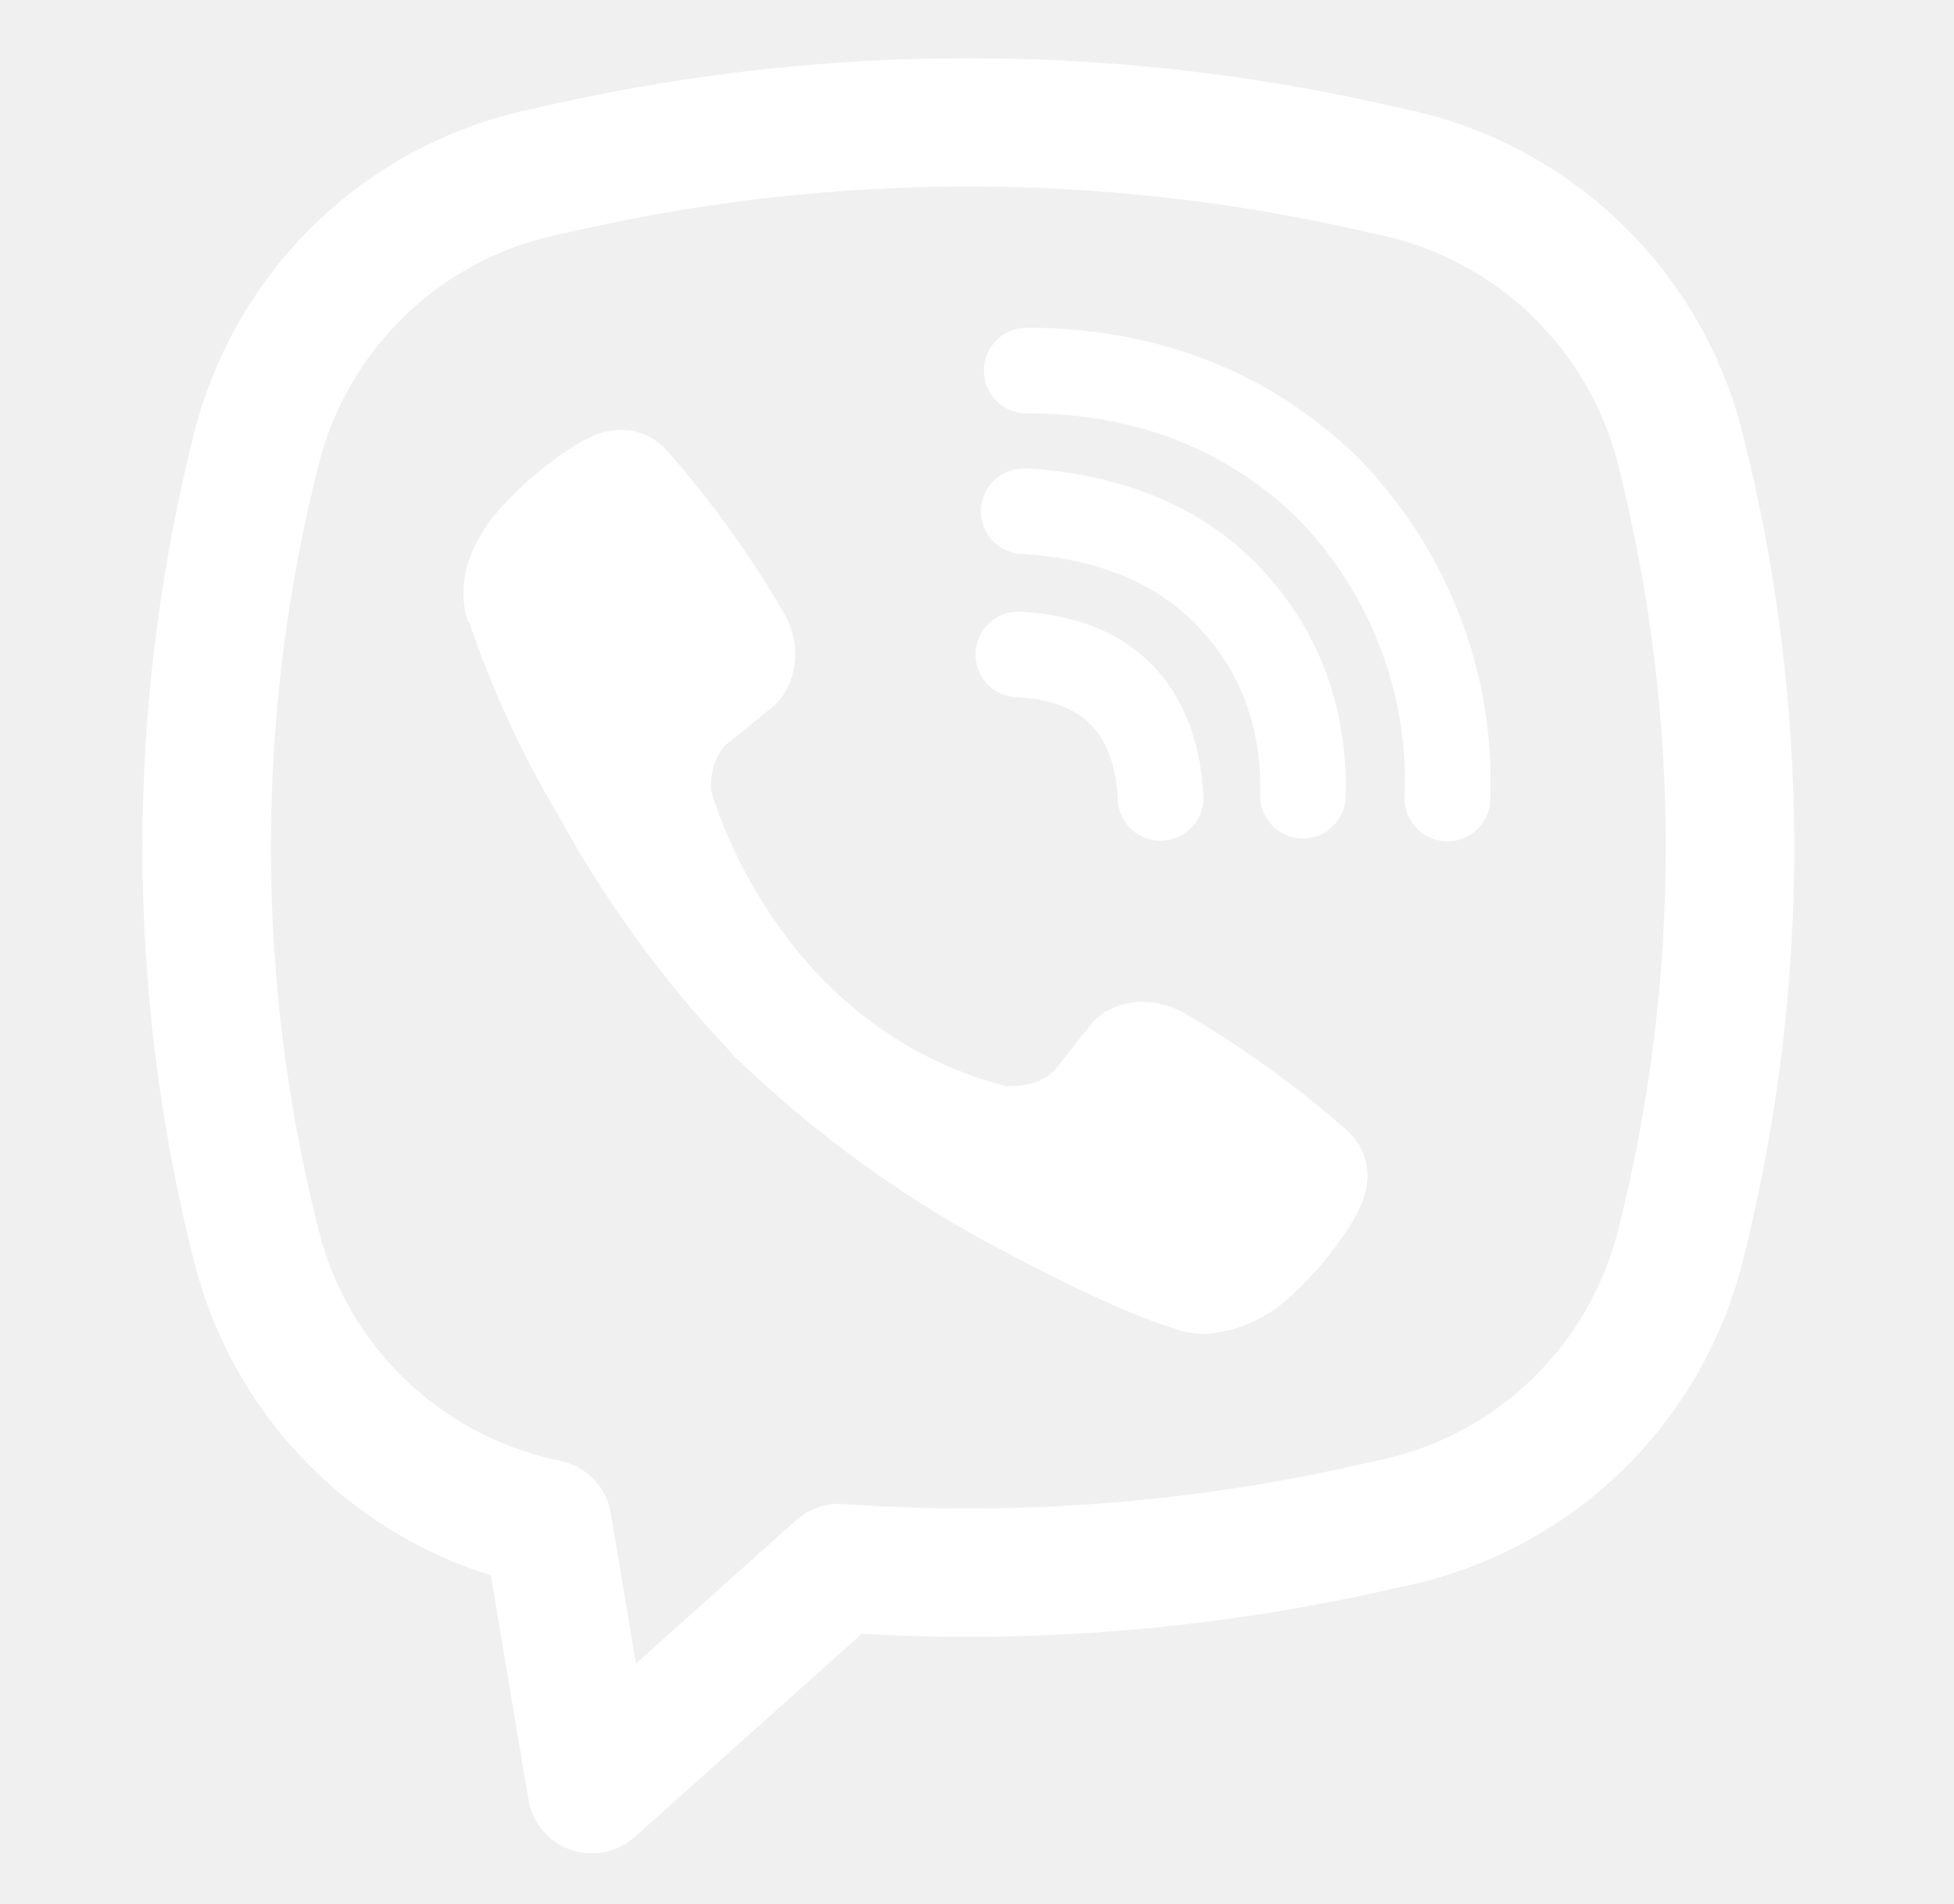
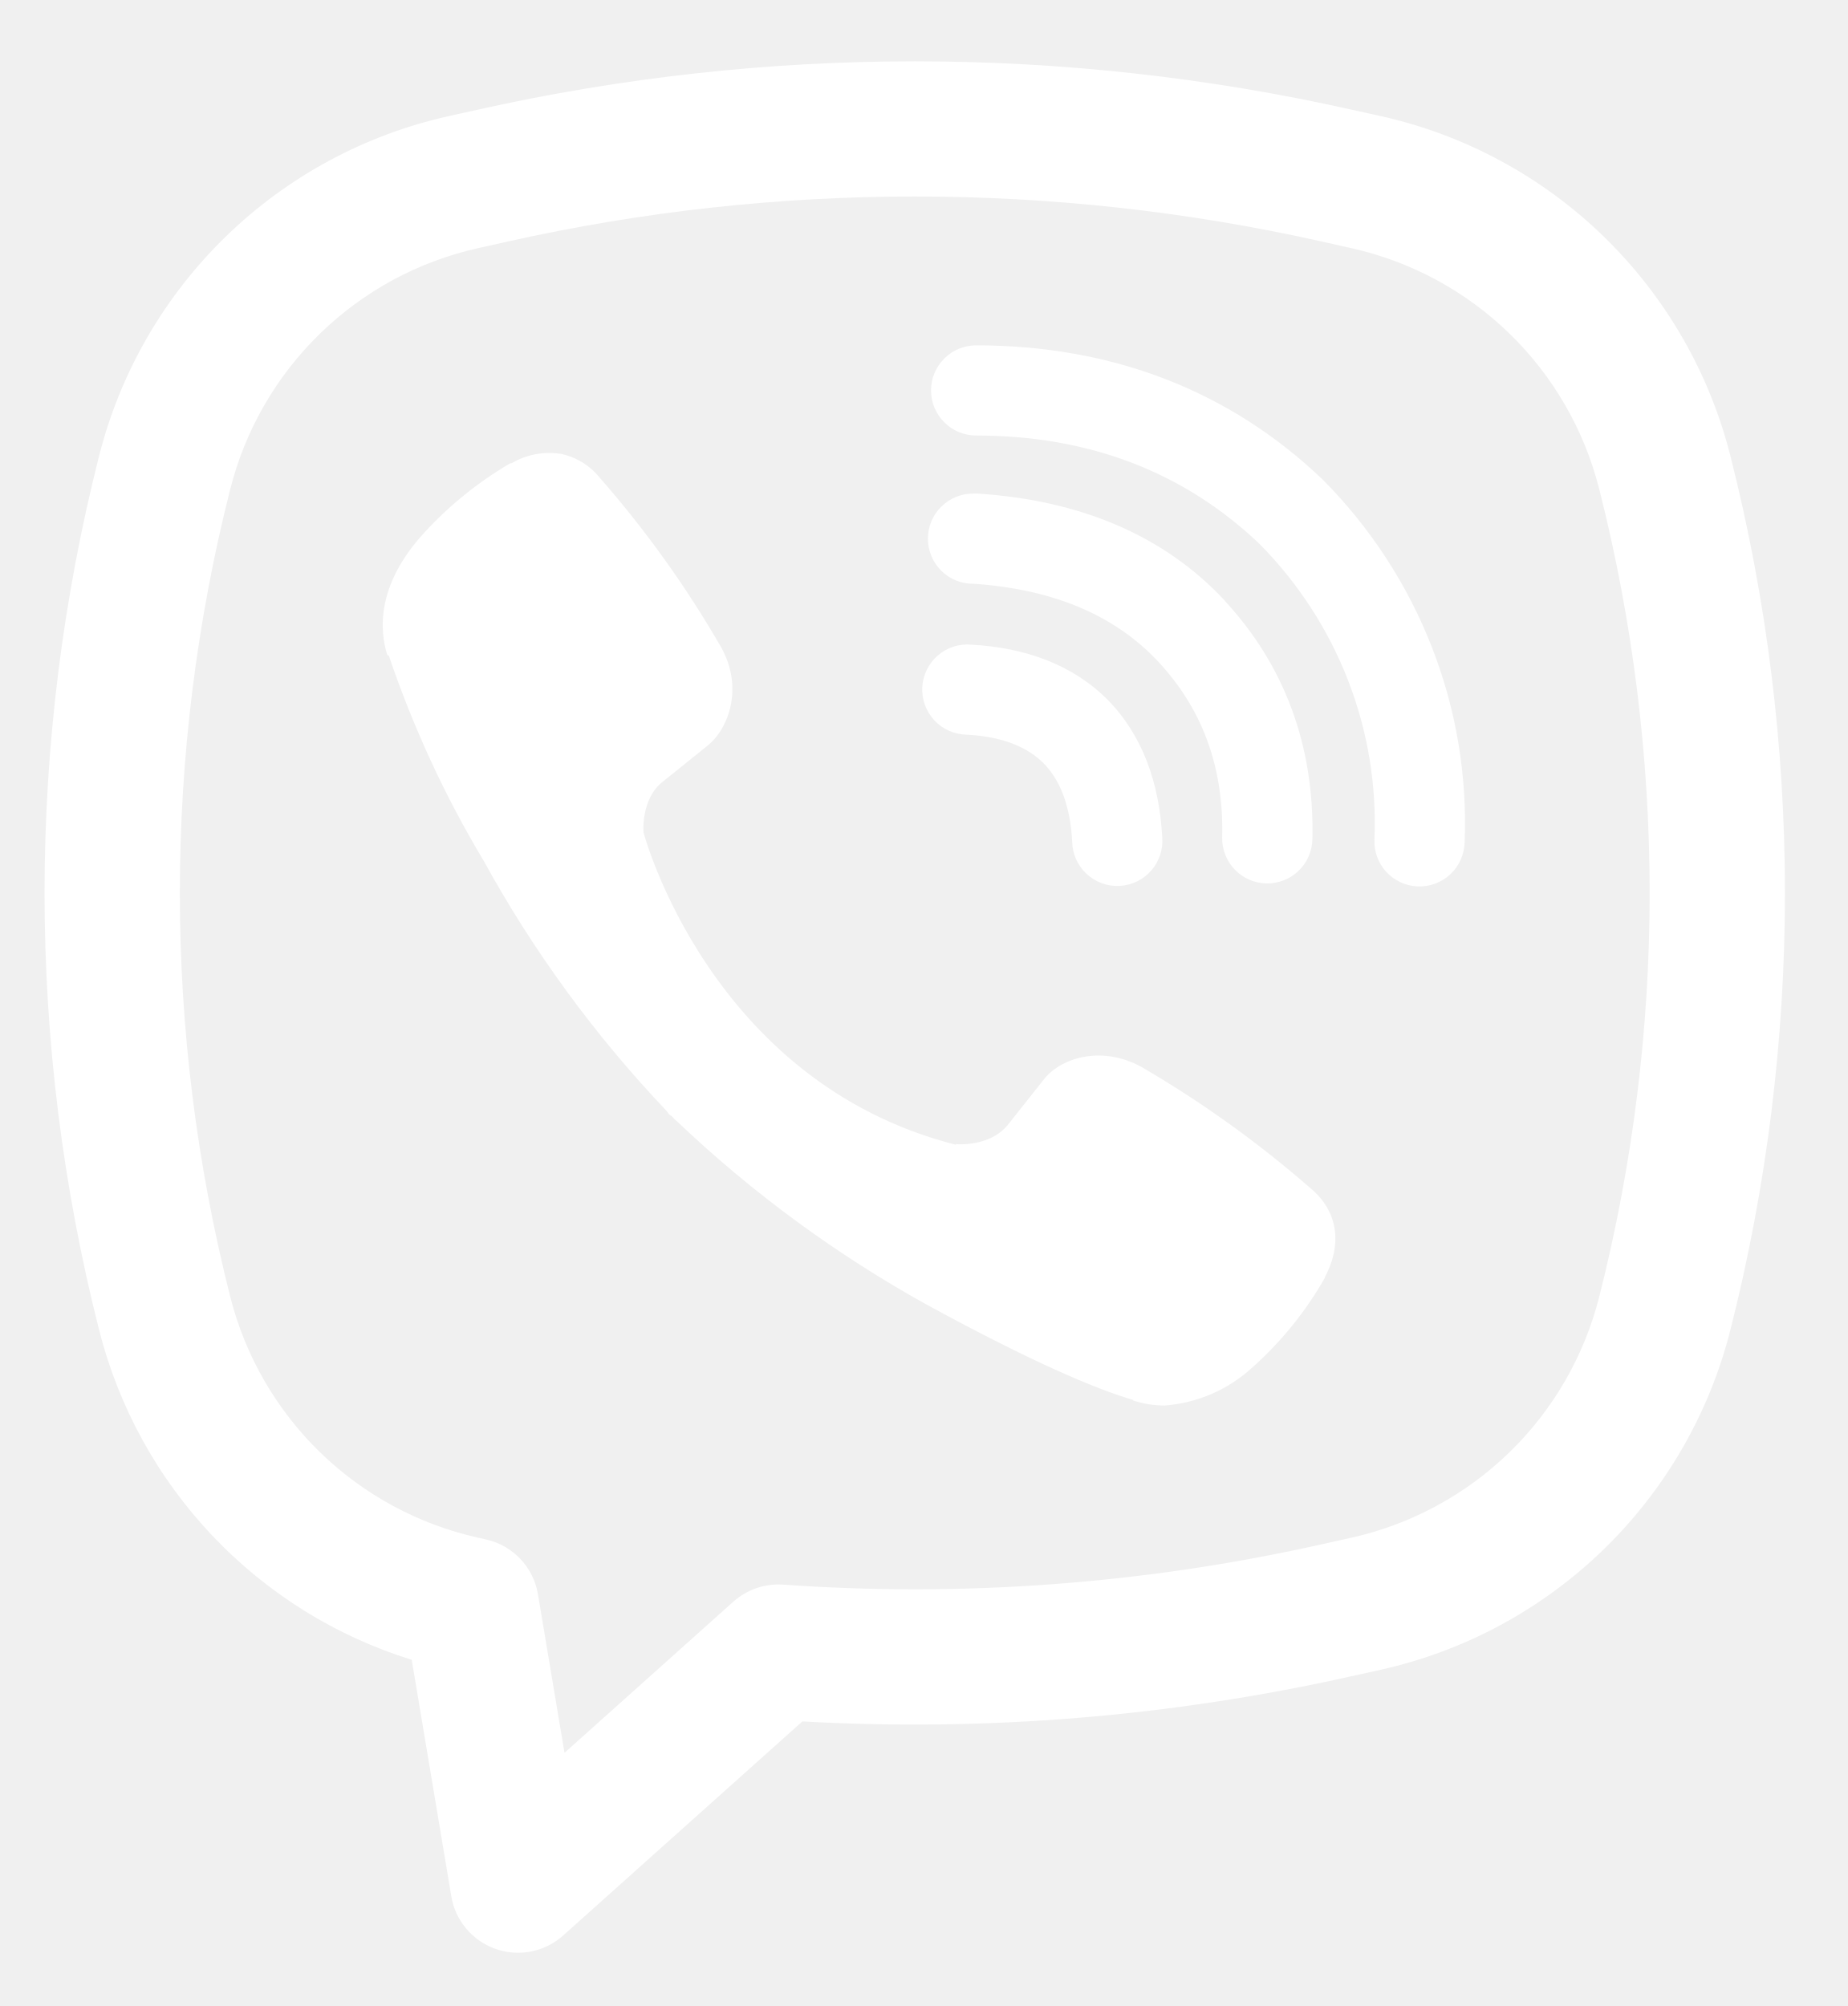
- <svg xmlns="http://www.w3.org/2000/svg" width="39" height="38" viewBox="0 0 39 38" fill="none">
-   <path d="M12.607 8.595C12.289 8.549 11.966 8.613 11.69 8.776H11.666C11.025 9.152 10.447 9.625 9.956 10.182C9.546 10.655 9.323 11.134 9.265 11.595C9.231 11.868 9.255 12.145 9.335 12.406L9.366 12.423C9.827 13.778 10.429 15.082 11.163 16.308C12.111 18.031 13.276 19.624 14.631 21.049L14.672 21.107L14.737 21.155L14.776 21.201L14.824 21.242C16.254 22.601 17.851 23.772 19.577 24.727C21.55 25.801 22.747 26.309 23.467 26.521V26.531C23.677 26.596 23.868 26.625 24.061 26.625C24.674 26.579 25.253 26.331 25.708 25.918C26.263 25.425 26.733 24.846 27.099 24.202V24.19C27.442 23.541 27.326 22.93 26.83 22.515C25.835 21.645 24.759 20.873 23.617 20.208C22.852 19.793 22.074 20.044 21.76 20.465L21.089 21.312C20.744 21.732 20.118 21.674 20.118 21.674L20.101 21.684C15.436 20.494 14.191 15.77 14.191 15.77C14.191 15.77 14.132 15.128 14.565 14.8L15.405 14.123C15.808 13.795 16.088 13.02 15.656 12.254C14.996 11.111 14.225 10.035 13.355 9.043C13.165 8.809 12.899 8.65 12.603 8.593L12.607 8.595ZM20.491 6.542C20.264 6.542 20.047 6.632 19.887 6.792C19.727 6.952 19.637 7.169 19.637 7.396C19.637 7.622 19.727 7.84 19.887 8C20.047 8.16 20.264 8.25 20.491 8.25C22.65 8.25 24.444 8.956 25.863 10.309C26.593 11.048 27.162 11.925 27.534 12.885C27.908 13.847 28.079 14.873 28.035 15.902C28.025 16.128 28.106 16.349 28.26 16.516C28.413 16.683 28.627 16.782 28.853 16.792C29.08 16.801 29.301 16.72 29.468 16.567C29.634 16.413 29.734 16.2 29.743 15.973C29.796 14.708 29.586 13.446 29.126 12.266C28.665 11.081 27.965 10.003 27.07 9.099L27.052 9.082C25.291 7.399 23.064 6.542 20.491 6.542Z" fill="white" />
-   <path d="M20.431 9.35C20.204 9.35 19.987 9.44 19.827 9.6C19.667 9.761 19.577 9.978 19.577 10.204C19.577 10.431 19.667 10.648 19.827 10.808C19.987 10.969 20.204 11.059 20.431 11.059H20.46C22.018 11.17 23.152 11.689 23.947 12.541C24.762 13.419 25.184 14.511 25.151 15.861C25.146 16.087 25.231 16.306 25.387 16.47C25.544 16.634 25.759 16.729 25.986 16.735C26.212 16.74 26.432 16.655 26.596 16.498C26.759 16.342 26.854 16.127 26.86 15.9C26.901 14.128 26.33 12.6 25.199 11.38V11.376C24.043 10.136 22.455 9.48 20.546 9.352L20.517 9.349L20.431 9.35Z" fill="white" />
-   <path d="M20.399 12.212C20.284 12.202 20.169 12.215 20.06 12.25C19.951 12.286 19.85 12.342 19.763 12.418C19.677 12.493 19.606 12.585 19.556 12.688C19.506 12.791 19.477 12.903 19.471 13.018C19.465 13.133 19.482 13.247 19.521 13.355C19.56 13.463 19.621 13.562 19.699 13.646C19.778 13.729 19.872 13.797 19.977 13.843C20.082 13.89 20.195 13.915 20.31 13.917C21.024 13.954 21.48 14.169 21.767 14.458C22.056 14.749 22.271 15.215 22.31 15.944C22.312 16.059 22.337 16.172 22.384 16.277C22.431 16.381 22.498 16.476 22.582 16.554C22.666 16.632 22.765 16.692 22.873 16.731C22.98 16.77 23.095 16.788 23.209 16.782C23.324 16.775 23.436 16.746 23.539 16.696C23.642 16.646 23.734 16.575 23.809 16.489C23.884 16.402 23.941 16.301 23.977 16.192C24.012 16.083 24.025 15.968 24.015 15.854C23.96 14.829 23.639 13.923 22.982 13.257C22.32 12.591 21.42 12.266 20.399 12.212Z" fill="white" />
-   <path fill-rule="evenodd" clip-rule="evenodd" d="M11.073 2.073C16.509 0.858 22.146 0.858 27.582 2.073L28.161 2.201C29.75 2.556 31.21 3.345 32.378 4.48C33.545 5.615 34.376 7.051 34.776 8.629C36.156 14.067 36.156 19.763 34.776 25.2C34.376 26.778 33.545 28.215 32.378 29.35C31.21 30.485 29.75 31.273 28.161 31.629L27.581 31.757C24.176 32.518 20.682 32.805 17.199 32.609L12.667 36.665C12.496 36.818 12.287 36.922 12.062 36.967C11.837 37.012 11.604 36.995 11.388 36.919C11.171 36.843 10.979 36.711 10.832 36.535C10.684 36.36 10.586 36.148 10.548 35.922L9.798 31.442C8.36 30.995 7.061 30.186 6.025 29.093C4.988 28 4.25 26.66 3.879 25.2C2.499 19.763 2.499 14.067 3.879 8.629C4.28 7.051 5.11 5.615 6.277 4.48C7.445 3.345 8.905 2.556 10.494 2.201L11.073 2.073ZM27.023 4.572C21.955 3.439 16.7 3.439 11.632 4.572L11.051 4.702C9.924 4.954 8.89 5.514 8.063 6.318C7.235 7.123 6.647 8.141 6.363 9.26C5.088 14.283 5.088 19.546 6.363 24.57C6.647 25.689 7.235 26.707 8.063 27.512C8.891 28.316 9.926 28.876 11.052 29.128L11.206 29.162C11.455 29.217 11.681 29.346 11.857 29.531C12.032 29.716 12.148 29.949 12.19 30.2L12.692 33.204L15.89 30.342C16.018 30.228 16.168 30.14 16.33 30.084C16.492 30.028 16.664 30.006 16.835 30.018C20.25 30.26 23.682 30.004 27.023 29.257L27.603 29.128C28.729 28.876 29.764 28.316 30.592 27.512C31.42 26.707 32.008 25.689 32.292 24.57C33.566 19.547 33.566 14.284 32.292 9.26C32.008 8.141 31.42 7.122 30.592 6.318C29.764 5.513 28.729 4.954 27.603 4.702L27.023 4.572Z" fill="white" />
+ <svg xmlns="http://www.w3.org/2000/svg" width="35" height="38" viewBox="0 0 35 38" fill="none">
+   <path d="M10.607 8.595C10.289 8.549 9.965 8.613 9.689 8.776H9.665C9.025 9.152 8.447 9.625 7.955 10.182C7.545 10.655 7.323 11.133 7.265 11.595C7.231 11.868 7.255 12.145 7.335 12.406L7.366 12.423C7.827 13.778 8.428 15.082 9.163 16.308C10.11 18.031 11.276 19.624 12.631 21.049L12.672 21.107L12.737 21.155L12.776 21.201L12.824 21.242C14.253 22.601 15.851 23.772 17.577 24.727C19.55 25.801 20.747 26.309 21.466 26.52V26.531C21.677 26.596 21.868 26.625 22.061 26.625C22.674 26.579 23.253 26.33 23.708 25.917C24.263 25.425 24.733 24.846 25.098 24.202V24.19C25.442 23.541 25.326 22.93 24.83 22.514C23.835 21.645 22.759 20.873 21.617 20.208C20.852 19.793 20.074 20.044 19.76 20.464L19.088 21.312C18.743 21.732 18.118 21.674 18.118 21.674L18.101 21.684C13.436 20.494 12.19 15.77 12.19 15.77C12.19 15.77 12.132 15.128 12.564 14.8L13.405 14.123C13.808 13.795 14.088 13.02 13.656 12.254C12.996 11.111 12.225 10.035 11.355 9.043C11.165 8.809 10.899 8.65 10.603 8.593L10.607 8.595ZM18.491 6.542C18.264 6.542 18.047 6.631 17.887 6.792C17.726 6.952 17.636 7.169 17.636 7.396C17.636 7.622 17.726 7.839 17.887 8C18.047 8.16 18.264 8.25 18.491 8.25C20.65 8.25 22.444 8.955 23.863 10.308C24.593 11.048 25.162 11.925 25.534 12.884C25.908 13.846 26.079 14.873 26.035 15.902C26.025 16.128 26.106 16.349 26.259 16.516C26.413 16.683 26.626 16.782 26.853 16.791C27.079 16.801 27.3 16.72 27.467 16.567C27.634 16.413 27.733 16.2 27.743 15.973C27.796 14.708 27.586 13.446 27.126 12.266C26.665 11.081 25.964 10.003 25.069 9.099L25.052 9.082C23.291 7.399 21.063 6.542 18.491 6.542Z" fill="white" />
+   <path d="M18.431 9.35C18.205 9.35 17.988 9.44 17.827 9.601C17.667 9.761 17.577 9.978 17.577 10.204C17.577 10.431 17.667 10.648 17.827 10.809C17.988 10.969 18.205 11.059 18.431 11.059H18.46C20.018 11.17 21.153 11.689 21.947 12.541C22.762 13.42 23.184 14.511 23.151 15.861C23.146 16.087 23.231 16.307 23.388 16.471C23.544 16.634 23.759 16.729 23.986 16.735C24.212 16.74 24.432 16.655 24.596 16.498C24.76 16.342 24.855 16.127 24.86 15.9C24.901 14.129 24.33 12.6 23.199 11.38V11.376C22.043 10.136 20.456 9.48 18.546 9.352L18.517 9.349L18.431 9.35Z" fill="white" />
+   <path d="M18.398 12.212C18.284 12.202 18.169 12.215 18.06 12.25C17.951 12.286 17.85 12.343 17.763 12.418C17.677 12.493 17.606 12.585 17.556 12.688C17.505 12.791 17.476 12.904 17.47 13.018C17.464 13.133 17.482 13.247 17.521 13.355C17.56 13.463 17.621 13.562 17.699 13.646C17.777 13.73 17.872 13.797 17.977 13.843C18.082 13.89 18.195 13.915 18.31 13.917C19.024 13.954 19.48 14.17 19.767 14.458C20.056 14.749 20.271 15.215 20.31 15.944C20.312 16.059 20.337 16.172 20.384 16.277C20.431 16.381 20.498 16.476 20.582 16.554C20.666 16.632 20.765 16.692 20.873 16.732C20.98 16.771 21.095 16.788 21.209 16.782C21.324 16.776 21.436 16.746 21.539 16.696C21.642 16.646 21.734 16.575 21.809 16.489C21.884 16.402 21.941 16.301 21.977 16.192C22.012 16.083 22.025 15.968 22.015 15.854C21.96 14.829 21.639 13.924 20.982 13.257C20.32 12.591 19.42 12.267 18.398 12.212Z" fill="white" />
+   <path fill-rule="evenodd" clip-rule="evenodd" d="M9.073 2.073C14.509 0.858 20.146 0.858 25.582 2.073L26.161 2.201C27.75 2.556 29.21 3.345 30.378 4.48C31.545 5.615 32.376 7.051 32.776 8.629C34.156 14.067 34.156 19.763 32.776 25.2C32.376 26.778 31.545 28.215 30.378 29.35C29.21 30.485 27.75 31.273 26.161 31.629L25.581 31.757C22.176 32.518 18.682 32.805 15.199 32.609L10.667 36.665C10.496 36.818 10.287 36.922 10.062 36.967C9.837 37.012 9.604 36.995 9.388 36.919C9.172 36.843 8.98 36.711 8.832 36.535C8.684 36.36 8.586 36.148 8.549 35.922L7.799 31.442C6.36 30.995 5.061 30.186 4.025 29.093C2.988 28 2.25 26.66 1.879 25.2C0.499 19.763 0.499 14.067 1.879 8.629C2.28 7.051 3.11 5.615 4.278 4.48C5.445 3.345 6.905 2.556 8.494 2.201L9.073 2.073ZM25.024 4.572C19.956 3.439 14.7 3.439 9.632 4.572L9.051 4.702C7.924 4.954 6.89 5.514 6.063 6.318C5.235 7.123 4.647 8.141 4.363 9.26C3.088 14.283 3.088 19.546 4.363 24.57C4.647 25.689 5.236 26.707 6.063 27.512C6.891 28.316 7.926 28.876 9.052 29.128L9.206 29.162C9.455 29.217 9.681 29.346 9.857 29.531C10.032 29.716 10.148 29.949 10.19 30.2L10.693 33.204L13.89 30.342C14.018 30.228 14.168 30.14 14.33 30.084C14.492 30.028 14.664 30.006 14.835 30.018C18.25 30.26 21.682 30.004 25.024 29.257L25.603 29.128C26.729 28.876 27.764 28.316 28.592 27.512C29.42 26.707 30.008 25.689 30.292 24.57C31.567 19.547 31.567 14.284 30.292 9.26C30.008 8.141 29.42 7.122 28.592 6.318C27.764 5.513 26.729 4.954 25.603 4.702L25.024 4.572Z" fill="white" />
</svg>
